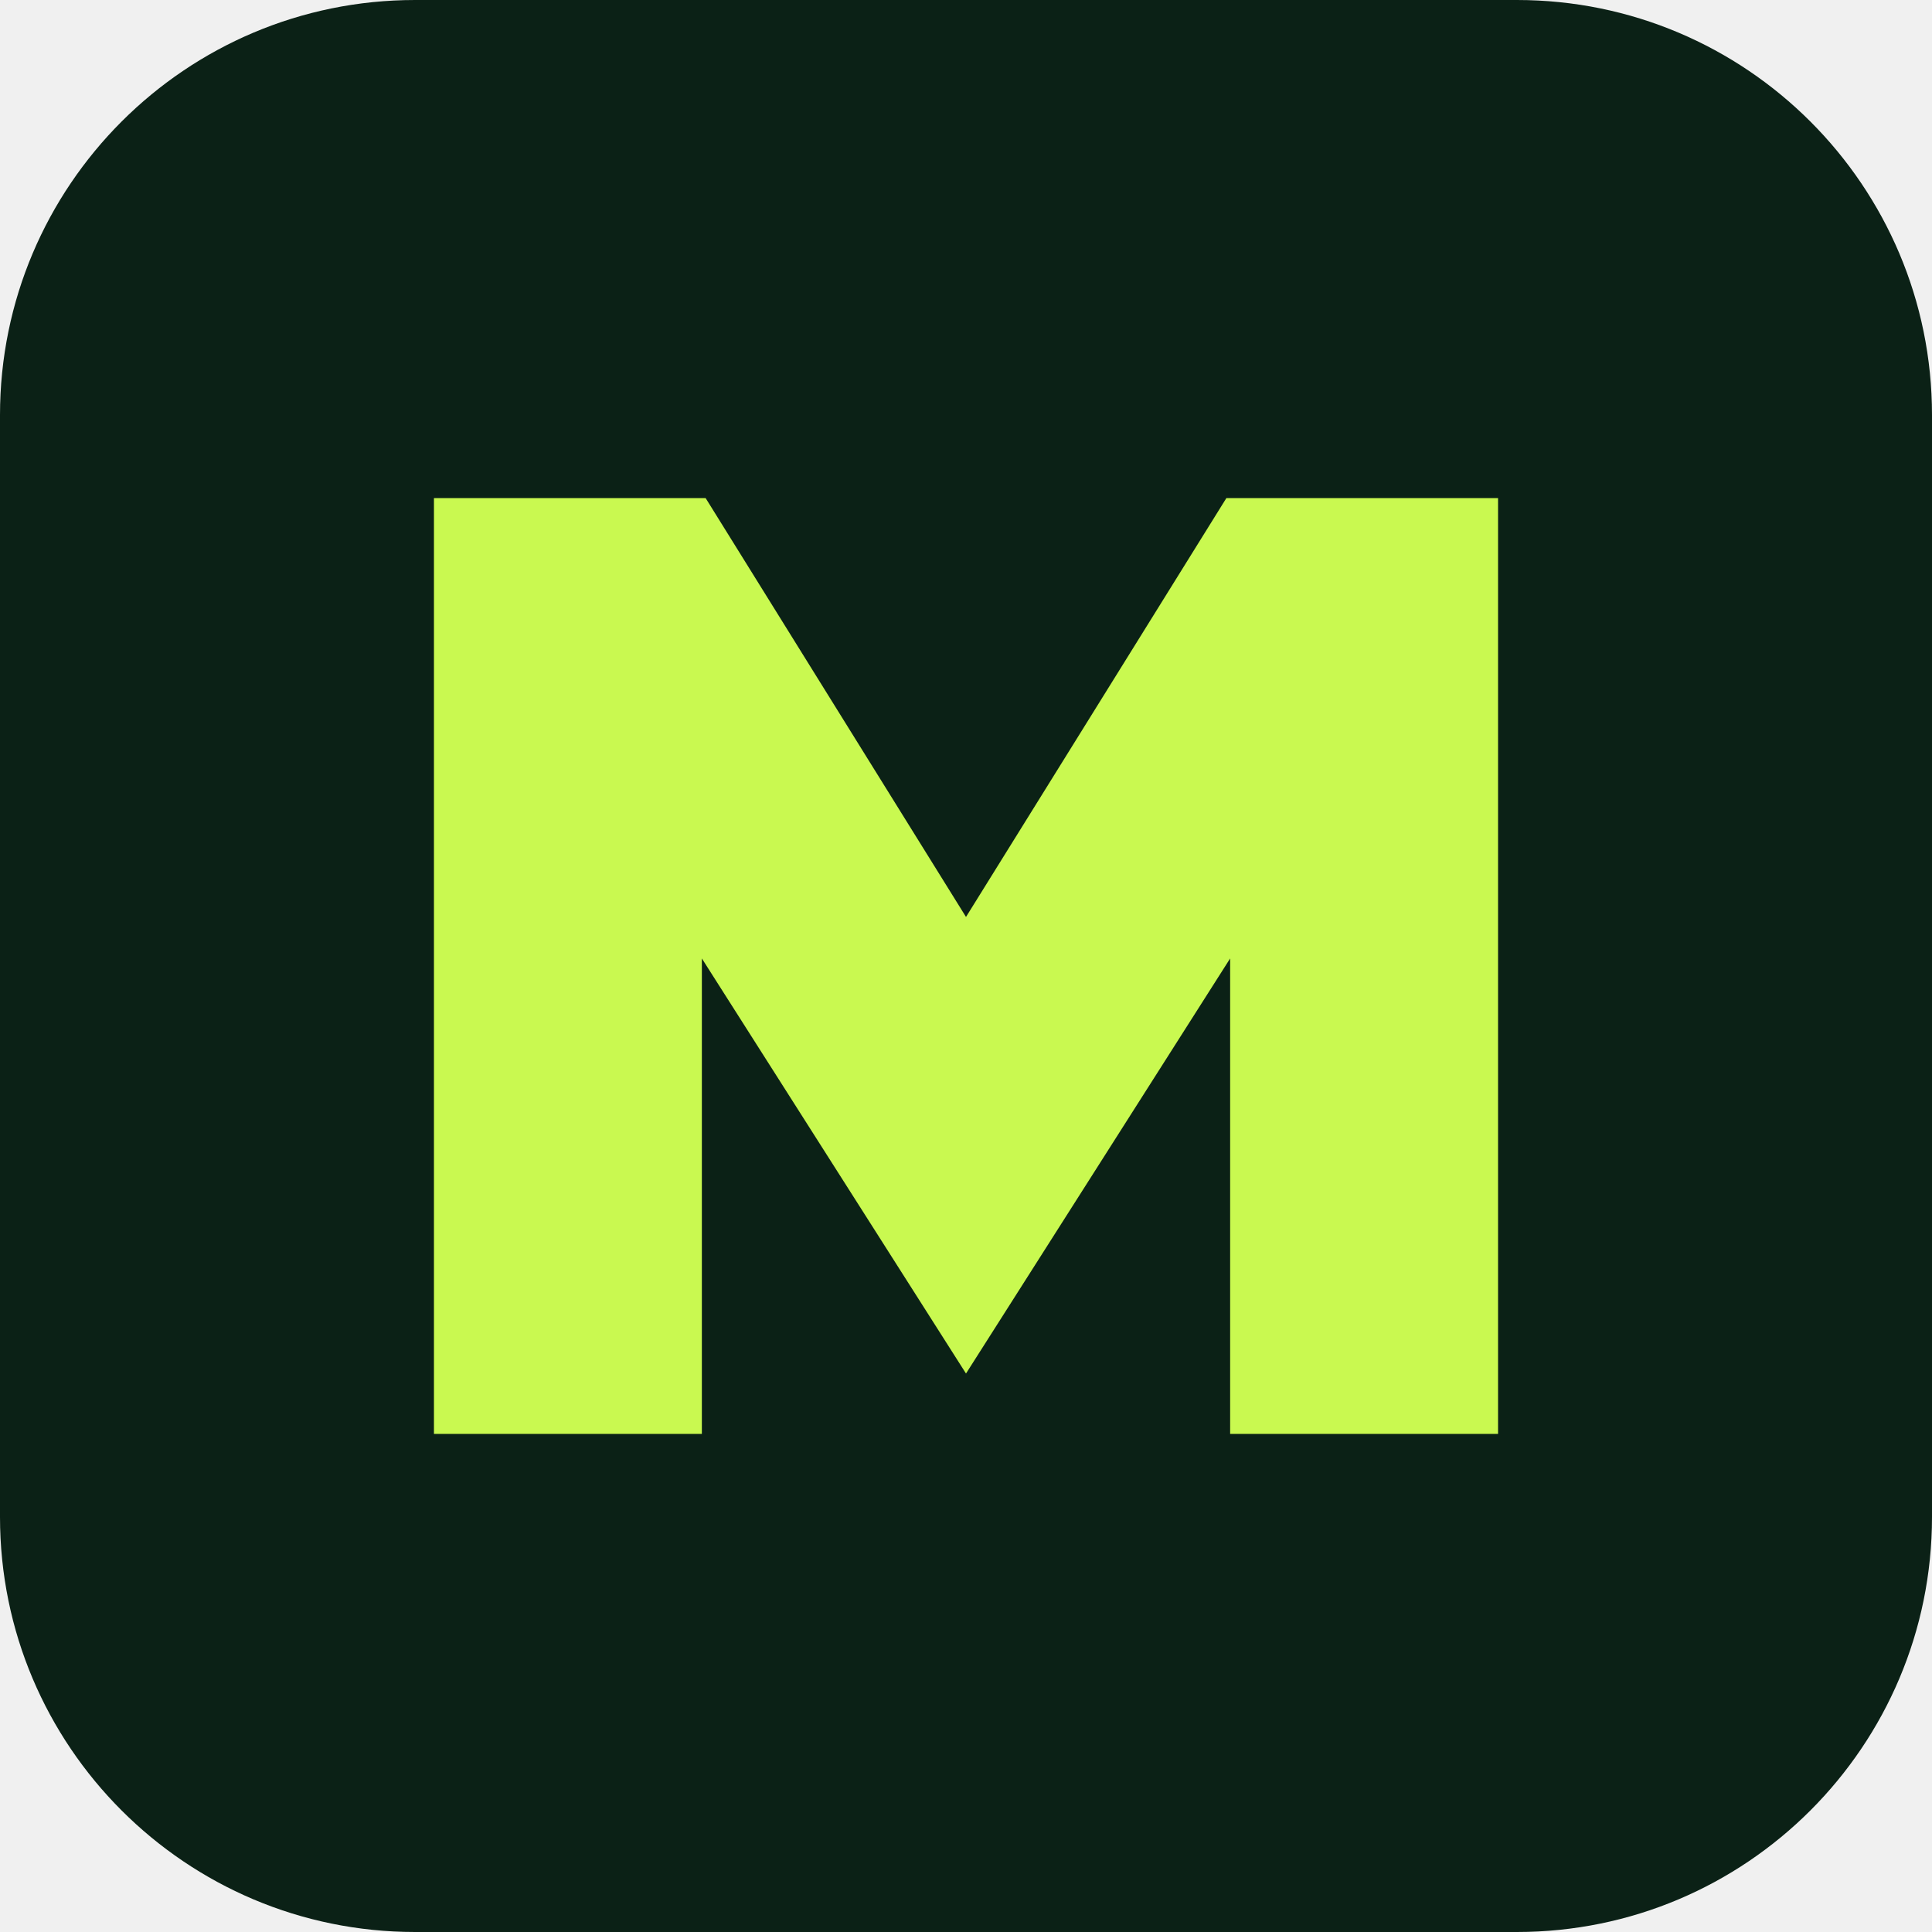
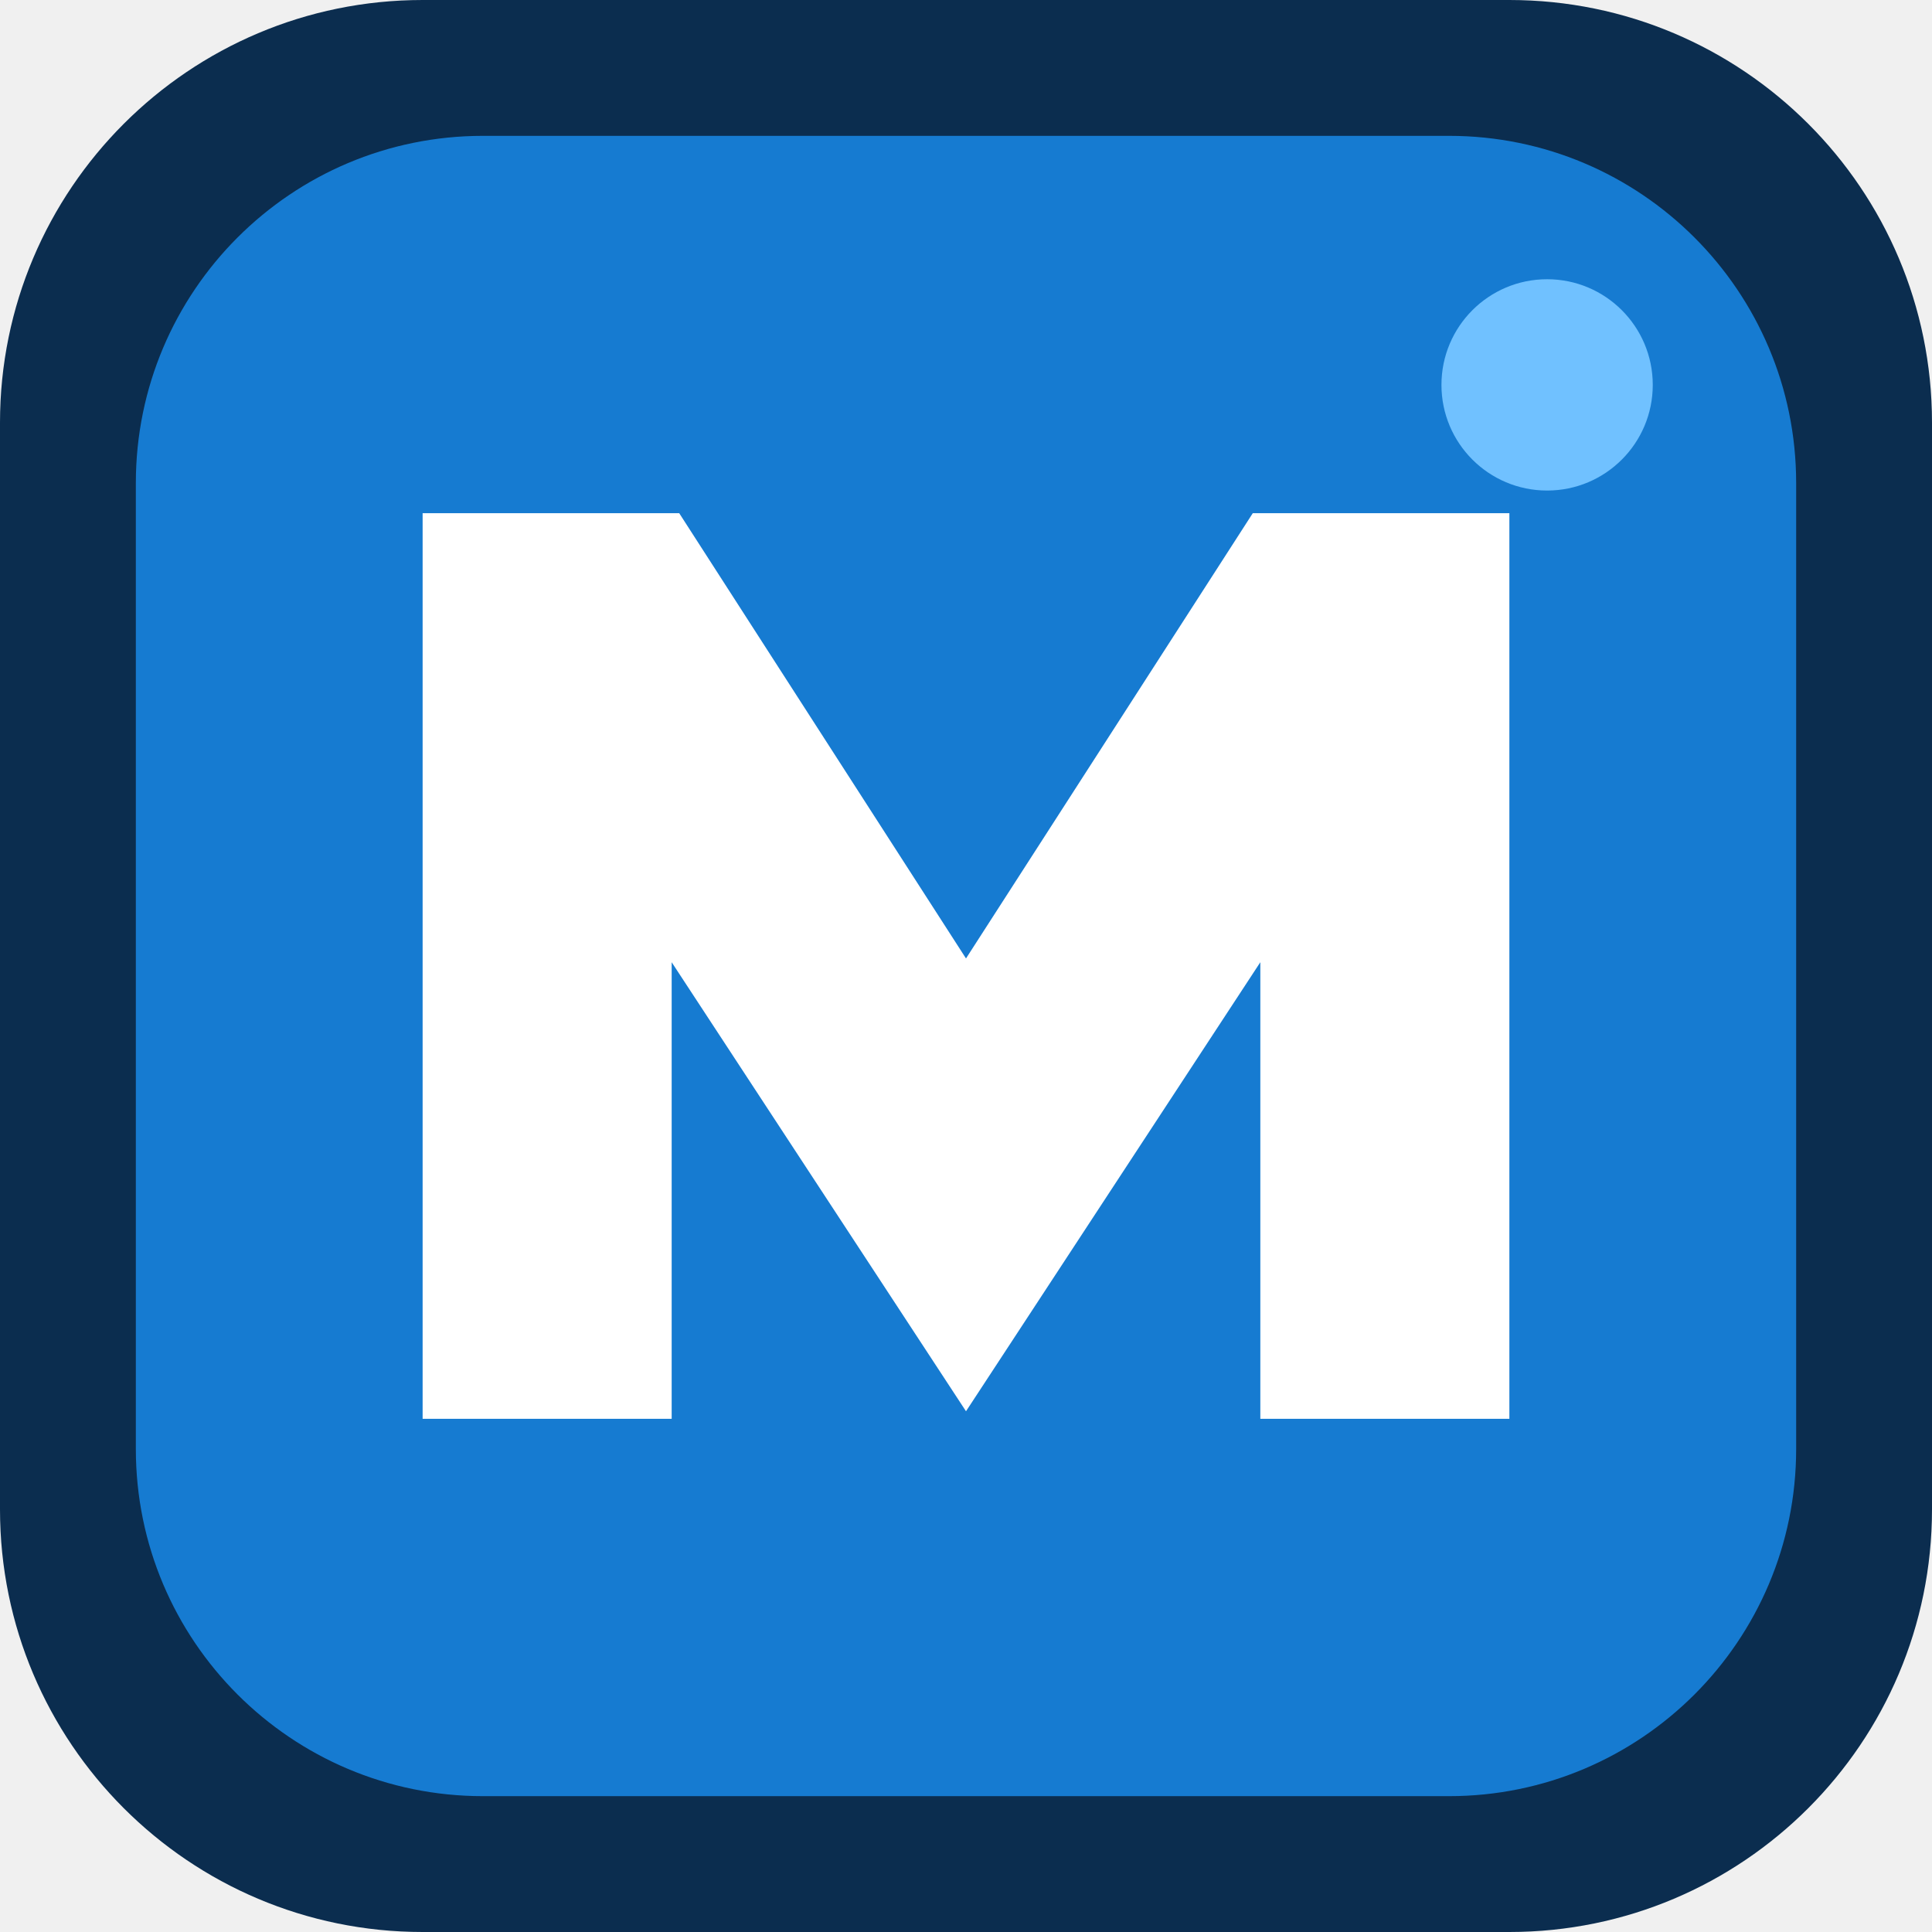
- <svg xmlns="http://www.w3.org/2000/svg" viewBox="0 0 512 512">
-   <rect width="512" height="512" rx="110" fill="#0b2116" />
-   <path d="M115 380V132h72l69 111 69-111h72v248h-71V254l-70 110-70-110v126z" fill="#c9f950" />
+ <svg xmlns="http://www.w3.org/2000/svg" width="512" height="512" viewBox="0 0 512 512">
+   <rect width="512" height="512" rx="112" fill="#0b2d4f" />
+   <rect x="36" y="36" width="440" height="440" rx="92" fill="#167bd1" />
+   <path d="M112 376V136h68l76 118 76-118h68v240h-66V255l-78 119-78-119v121z" fill="#fff" />
+   <circle cx="410" cy="102" r="28" fill="#70c1ff" />
</svg>
